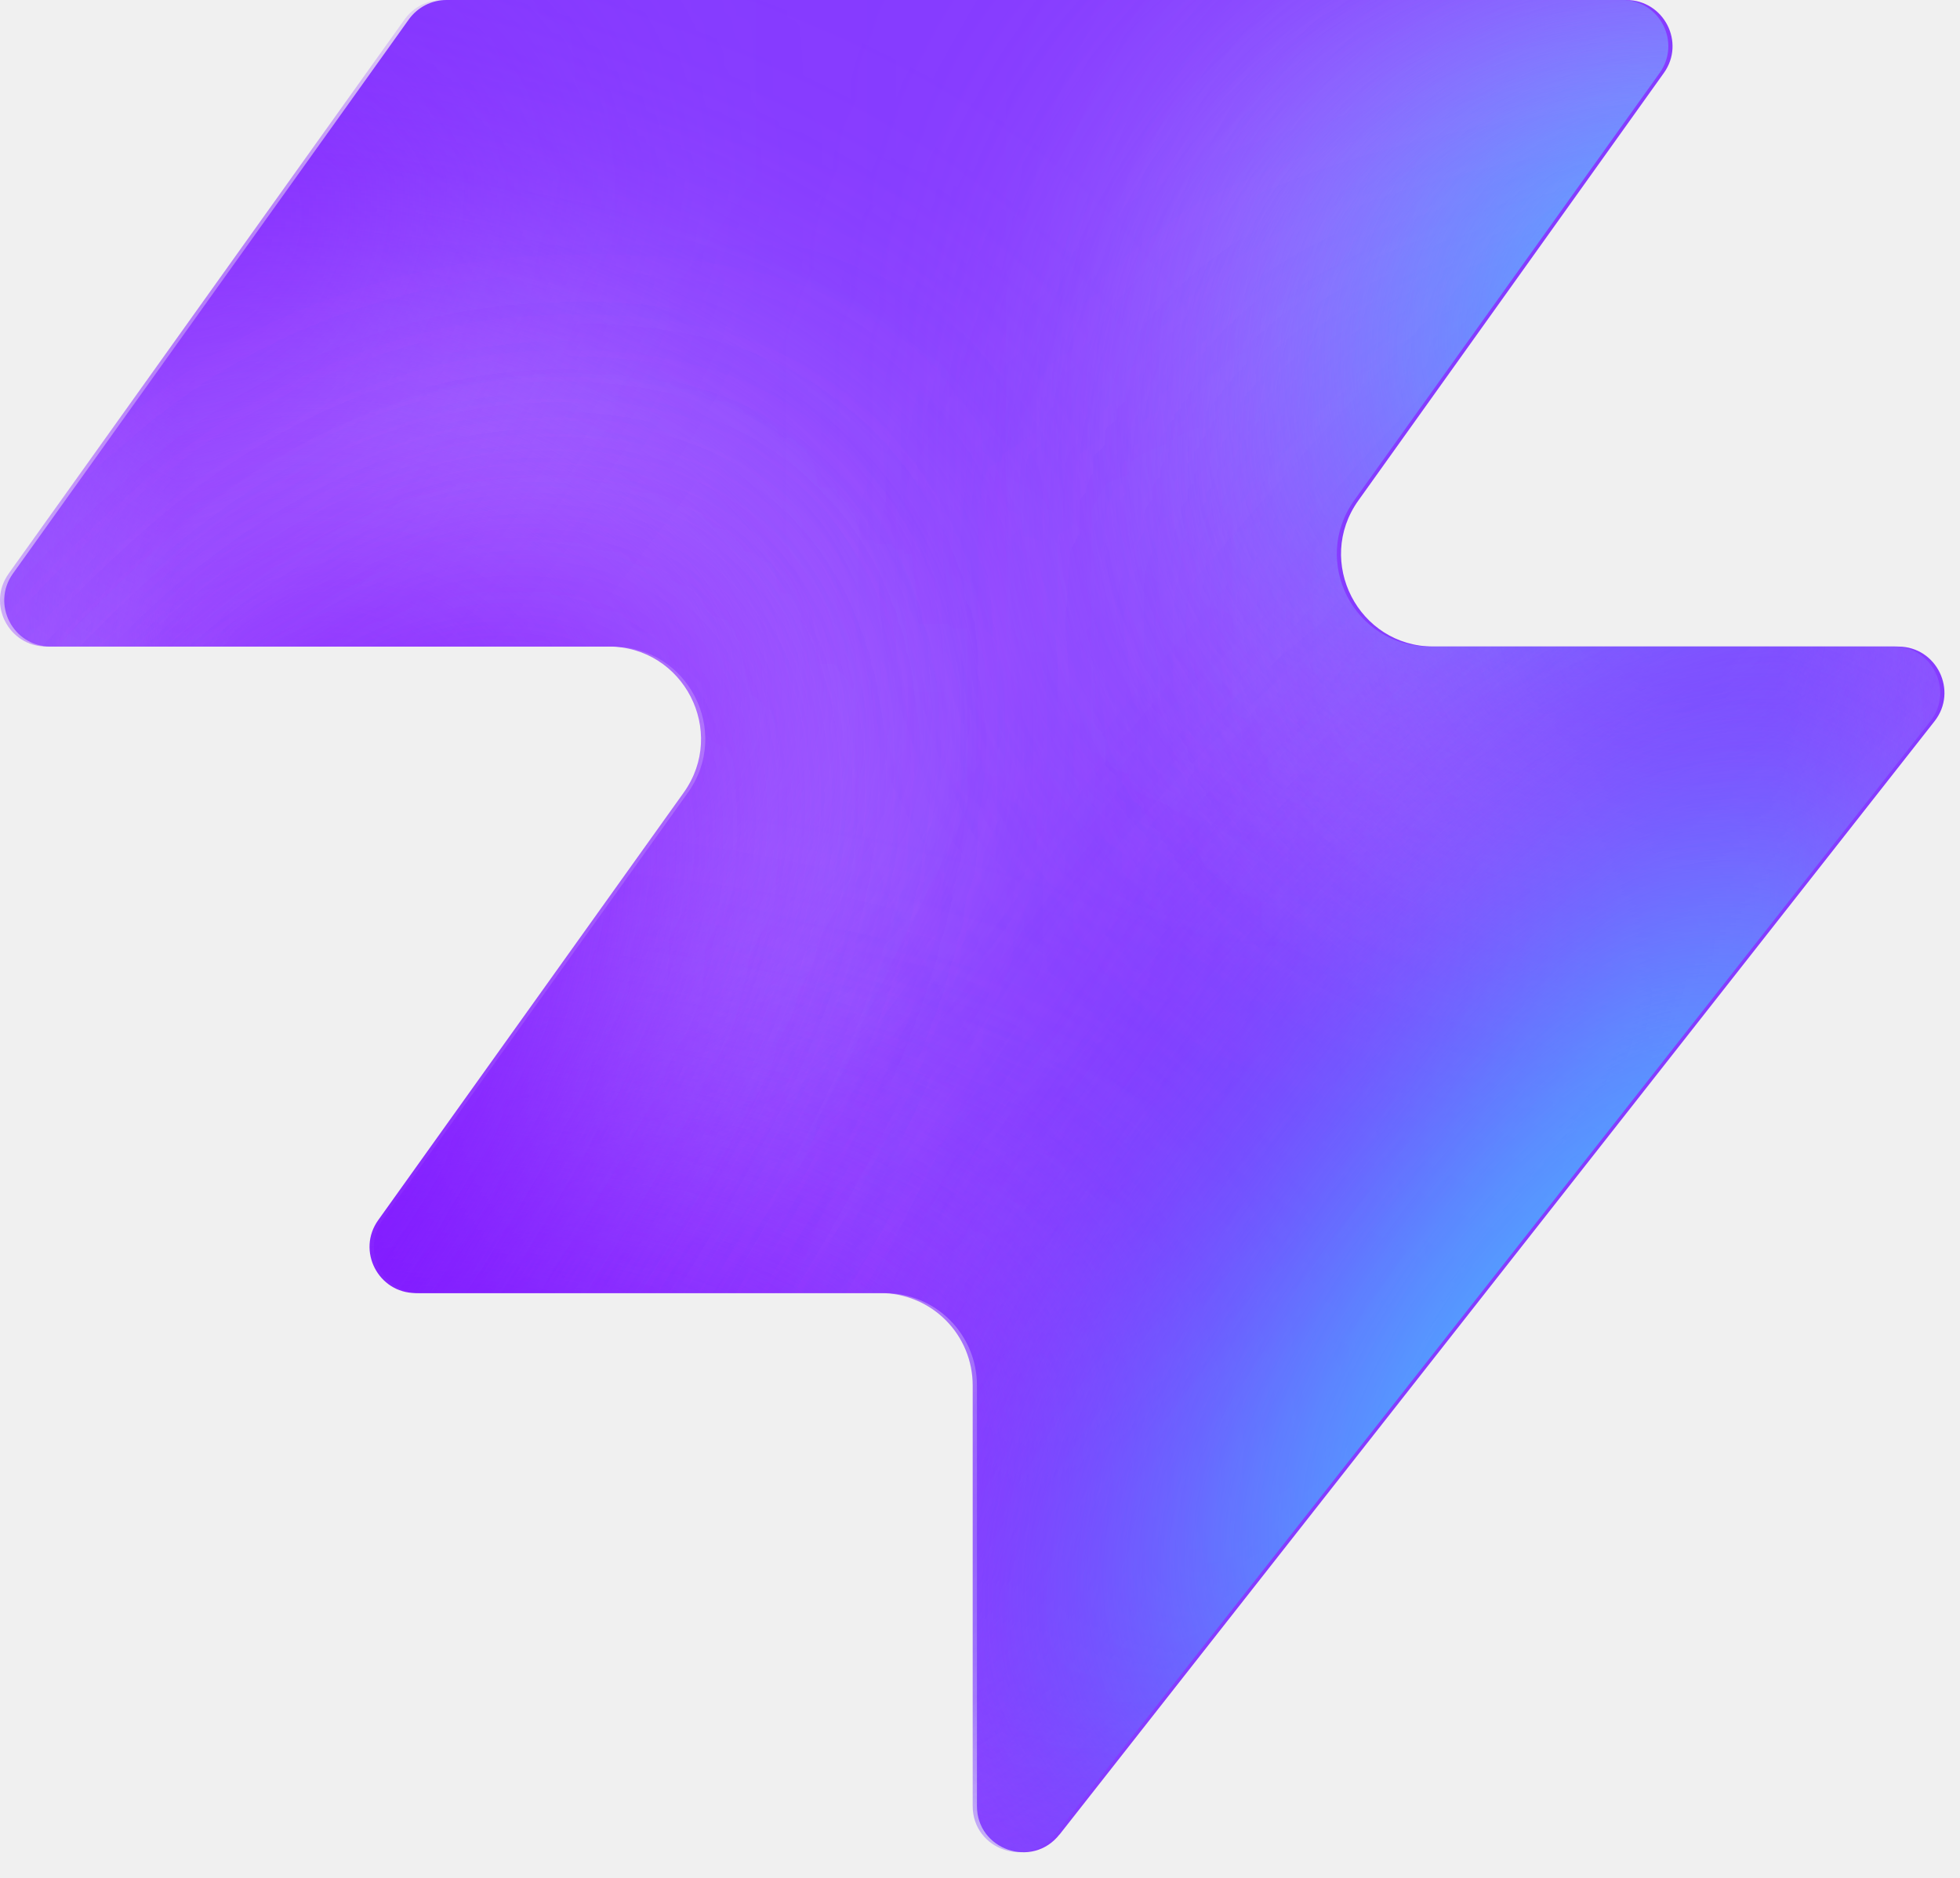
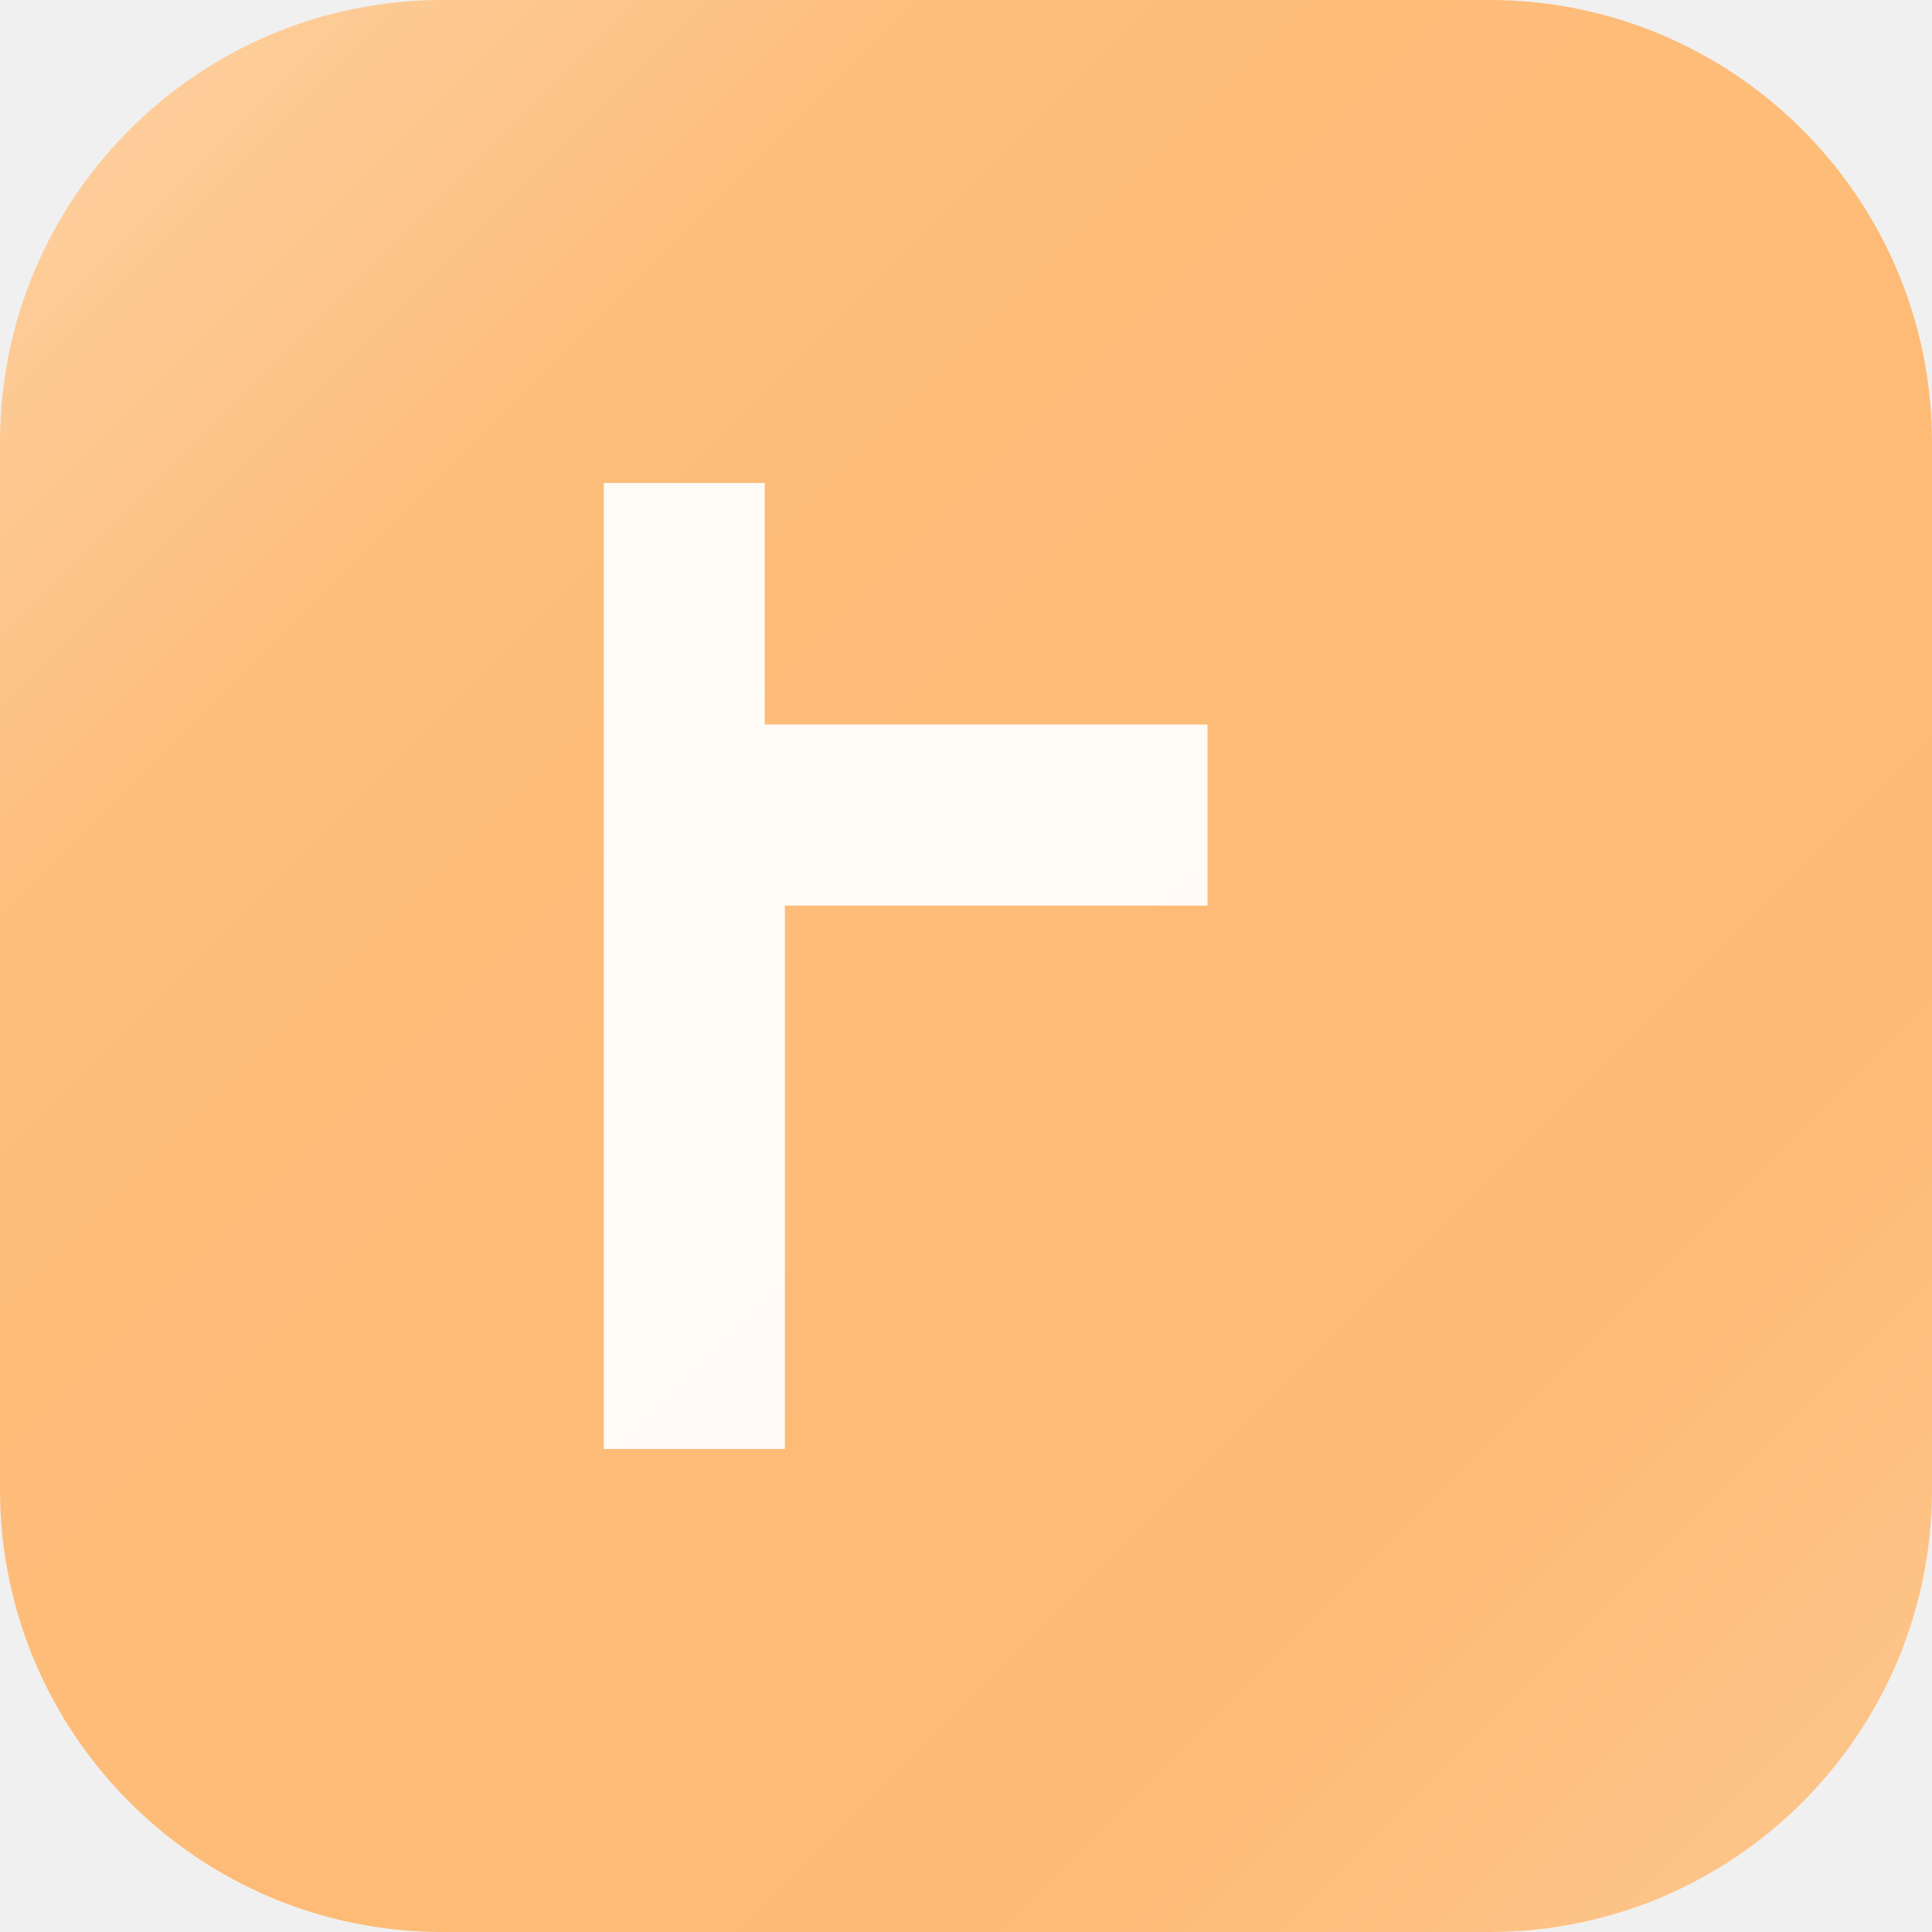
- <svg xmlns="http://www.w3.org/2000/svg" width="48" height="46" fill="none" viewBox="0 0 48 46">
-   <path fill="#863bff" d="M25.946 44.938c-.664.845-2.021.375-2.021-.698V33.937a2.26 2.26 0 0 0-2.262-2.262H10.287c-.92 0-1.456-1.04-.92-1.788l7.48-10.471c1.07-1.497 0-3.578-1.842-3.578H1.237c-.92 0-1.456-1.04-.92-1.788L10.013.474c.214-.297.556-.474.92-.474h28.894c.92 0 1.456 1.04.92 1.788l-7.48 10.471c-1.07 1.498 0 3.579 1.842 3.579h11.377c.943 0 1.473 1.088.89 1.83L25.947 44.94z" style="fill:#863bff;fill:color(display-p3 .525 .23 1);fill-opacity:1" />
-   <mask id="a" width="48" height="46" x="0" y="0" maskUnits="userSpaceOnUse" style="mask-type:alpha">
-     <path fill="#000" d="M25.842 44.938c-.664.844-2.021.375-2.021-.698V33.937a2.26 2.26 0 0 0-2.262-2.262H10.183c-.92 0-1.456-1.04-.92-1.788l7.48-10.471c1.07-1.498 0-3.579-1.842-3.579H1.133c-.92 0-1.456-1.04-.92-1.787L9.91.473c.214-.297.556-.474.92-.474h28.894c.92 0 1.456 1.04.92 1.788l-7.48 10.471c-1.07 1.498 0 3.578 1.842 3.578h11.377c.943 0 1.473 1.088.89 1.832L25.843 44.94z" style="fill:#000;fill-opacity:1" />
-   </mask>
-   <g mask="url(#a)">
-     <g filter="url(#b)">
-       <ellipse cx="5.508" cy="14.704" fill="#ede6ff" rx="5.508" ry="14.704" style="fill:#ede6ff;fill:color(display-p3 .927 .903 1);fill-opacity:1" transform="matrix(.00324 1 1 -.00324 -4.47 31.516)" />
-     </g>
-     <g filter="url(#c)">
-       <ellipse cx="10.399" cy="29.851" fill="#ede6ff" rx="10.399" ry="29.851" style="fill:#ede6ff;fill:color(display-p3 .927 .903 1);fill-opacity:1" transform="matrix(.00324 1 1 -.00324 -39.328 7.883)" />
-     </g>
-     <g filter="url(#d)">
-       <ellipse cx="5.508" cy="30.487" fill="#7e14ff" rx="5.508" ry="30.487" style="fill:#7e14ff;fill:color(display-p3 .492 .077 1);fill-opacity:1" transform="rotate(89.814 -25.913 -14.639)scale(1 -1)" />
-     </g>
-     <g filter="url(#e)">
-       <ellipse cx="5.508" cy="30.599" fill="#7e14ff" rx="5.508" ry="30.599" style="fill:#7e14ff;fill:color(display-p3 .492 .077 1);fill-opacity:1" transform="rotate(89.814 -32.644 -3.334)scale(1 -1)" />
-     </g>
-     <g filter="url(#f)">
-       <ellipse cx="5.508" cy="30.599" fill="#7e14ff" rx="5.508" ry="30.599" style="fill:#7e14ff;fill:color(display-p3 .492 .077 1);fill-opacity:1" transform="matrix(.00324 1 1 -.00324 -34.34 30.47)" />
-     </g>
-     <g filter="url(#g)">
-       <ellipse cx="14.072" cy="22.078" fill="#ede6ff" rx="14.072" ry="22.078" style="fill:#ede6ff;fill:color(display-p3 .927 .903 1);fill-opacity:1" transform="rotate(93.35 24.506 48.493)scale(-1 1)" />
-     </g>
-     <g filter="url(#h)">
-       <ellipse cx="3.47" cy="21.501" fill="#7e14ff" rx="3.47" ry="21.501" style="fill:#7e14ff;fill:color(display-p3 .492 .077 1);fill-opacity:1" transform="rotate(89.009 28.708 47.59)scale(-1 1)" />
-     </g>
-     <g filter="url(#i)">
-       <ellipse cx="3.47" cy="21.501" fill="#7e14ff" rx="3.47" ry="21.501" style="fill:#7e14ff;fill:color(display-p3 .492 .077 1);fill-opacity:1" transform="rotate(89.009 28.708 47.59)scale(-1 1)" />
-     </g>
-     <g filter="url(#j)">
-       <ellipse cx=".387" cy="8.972" fill="#7e14ff" rx="4.407" ry="29.108" style="fill:#7e14ff;fill:color(display-p3 .492 .077 1);fill-opacity:1" transform="rotate(39.51 .387 8.972)" />
-     </g>
-     <g filter="url(#k)">
-       <ellipse cx="47.523" cy="-6.092" fill="#7e14ff" rx="4.407" ry="29.108" style="fill:#7e14ff;fill:color(display-p3 .492 .077 1);fill-opacity:1" transform="rotate(37.892 47.523 -6.092)" />
-     </g>
-     <g filter="url(#l)">
-       <ellipse cx="41.412" cy="6.333" fill="#47bfff" rx="5.971" ry="9.665" style="fill:#47bfff;fill:color(display-p3 .28 .748 1);fill-opacity:1" transform="rotate(37.892 41.412 6.333)" />
-     </g>
-     <g filter="url(#m)">
-       <ellipse cx="-1.879" cy="38.332" fill="#7e14ff" rx="4.407" ry="29.108" style="fill:#7e14ff;fill:color(display-p3 .492 .077 1);fill-opacity:1" transform="rotate(37.892 -1.88 38.332)" />
-     </g>
-     <g filter="url(#n)">
-       <ellipse cx="-1.879" cy="38.332" fill="#7e14ff" rx="4.407" ry="29.108" style="fill:#7e14ff;fill:color(display-p3 .492 .077 1);fill-opacity:1" transform="rotate(37.892 -1.88 38.332)" />
-     </g>
-     <g filter="url(#o)">
-       <ellipse cx="35.651" cy="29.907" fill="#7e14ff" rx="4.407" ry="29.108" style="fill:#7e14ff;fill:color(display-p3 .492 .077 1);fill-opacity:1" transform="rotate(37.892 35.651 29.907)" />
-     </g>
-     <g filter="url(#p)">
-       <ellipse cx="38.418" cy="32.4" fill="#47bfff" rx="5.971" ry="15.297" style="fill:#47bfff;fill:color(display-p3 .28 .748 1);fill-opacity:1" transform="rotate(37.892 38.418 32.4)" />
-     </g>
-   </g>
+ <svg xmlns="http://www.w3.org/2000/svg" viewBox="0 0 48 48" width="48" height="48">
  <defs>
-     <filter id="b" width="60.045" height="41.654" x="-19.77" y="16.149" color-interpolation-filters="sRGB" filterUnits="userSpaceOnUse">
-       <feFlood flood-opacity="0" result="BackgroundImageFix" />
-       <feBlend in="SourceGraphic" in2="BackgroundImageFix" result="shape" />
-       <feGaussianBlur result="effect1_foregroundBlur_2002_17158" stdDeviation="7.659" />
-     </filter>
-     <filter id="c" width="90.34" height="51.437" x="-54.613" y="-7.533" color-interpolation-filters="sRGB" filterUnits="userSpaceOnUse">
-       <feFlood flood-opacity="0" result="BackgroundImageFix" />
-       <feBlend in="SourceGraphic" in2="BackgroundImageFix" result="shape" />
-       <feGaussianBlur result="effect1_foregroundBlur_2002_17158" stdDeviation="7.659" />
-     </filter>
-     <filter id="d" width="79.355" height="29.4" x="-49.64" y="2.03" color-interpolation-filters="sRGB" filterUnits="userSpaceOnUse">
-       <feFlood flood-opacity="0" result="BackgroundImageFix" />
-       <feBlend in="SourceGraphic" in2="BackgroundImageFix" result="shape" />
-       <feGaussianBlur result="effect1_foregroundBlur_2002_17158" stdDeviation="4.596" />
-     </filter>
-     <filter id="e" width="79.579" height="29.4" x="-45.045" y="20.029" color-interpolation-filters="sRGB" filterUnits="userSpaceOnUse">
-       <feFlood flood-opacity="0" result="BackgroundImageFix" />
-       <feBlend in="SourceGraphic" in2="BackgroundImageFix" result="shape" />
-       <feGaussianBlur result="effect1_foregroundBlur_2002_17158" stdDeviation="4.596" />
-     </filter>
-     <filter id="f" width="79.579" height="29.4" x="-43.513" y="21.178" color-interpolation-filters="sRGB" filterUnits="userSpaceOnUse">
-       <feFlood flood-opacity="0" result="BackgroundImageFix" />
-       <feBlend in="SourceGraphic" in2="BackgroundImageFix" result="shape" />
-       <feGaussianBlur result="effect1_foregroundBlur_2002_17158" stdDeviation="4.596" />
-     </filter>
-     <filter id="g" width="74.749" height="58.852" x="15.756" y="-17.901" color-interpolation-filters="sRGB" filterUnits="userSpaceOnUse">
-       <feFlood flood-opacity="0" result="BackgroundImageFix" />
-       <feBlend in="SourceGraphic" in2="BackgroundImageFix" result="shape" />
-       <feGaussianBlur result="effect1_foregroundBlur_2002_17158" stdDeviation="7.659" />
-     </filter>
-     <filter id="h" width="61.377" height="25.362" x="23.548" y="2.284" color-interpolation-filters="sRGB" filterUnits="userSpaceOnUse">
-       <feFlood flood-opacity="0" result="BackgroundImageFix" />
-       <feBlend in="SourceGraphic" in2="BackgroundImageFix" result="shape" />
-       <feGaussianBlur result="effect1_foregroundBlur_2002_17158" stdDeviation="4.596" />
-     </filter>
-     <filter id="i" width="61.377" height="25.362" x="23.548" y="2.284" color-interpolation-filters="sRGB" filterUnits="userSpaceOnUse">
-       <feFlood flood-opacity="0" result="BackgroundImageFix" />
-       <feBlend in="SourceGraphic" in2="BackgroundImageFix" result="shape" />
-       <feGaussianBlur result="effect1_foregroundBlur_2002_17158" stdDeviation="4.596" />
-     </filter>
-     <filter id="j" width="56.045" height="63.649" x="-27.636" y="-22.853" color-interpolation-filters="sRGB" filterUnits="userSpaceOnUse">
-       <feFlood flood-opacity="0" result="BackgroundImageFix" />
-       <feBlend in="SourceGraphic" in2="BackgroundImageFix" result="shape" />
-       <feGaussianBlur result="effect1_foregroundBlur_2002_17158" stdDeviation="4.596" />
-     </filter>
-     <filter id="k" width="54.814" height="64.646" x="20.116" y="-38.415" color-interpolation-filters="sRGB" filterUnits="userSpaceOnUse">
-       <feFlood flood-opacity="0" result="BackgroundImageFix" />
-       <feBlend in="SourceGraphic" in2="BackgroundImageFix" result="shape" />
-       <feGaussianBlur result="effect1_foregroundBlur_2002_17158" stdDeviation="4.596" />
-     </filter>
-     <filter id="l" width="33.541" height="35.313" x="24.641" y="-11.323" color-interpolation-filters="sRGB" filterUnits="userSpaceOnUse">
-       <feFlood flood-opacity="0" result="BackgroundImageFix" />
-       <feBlend in="SourceGraphic" in2="BackgroundImageFix" result="shape" />
-       <feGaussianBlur result="effect1_foregroundBlur_2002_17158" stdDeviation="4.596" />
-     </filter>
-     <filter id="m" width="54.814" height="64.646" x="-29.286" y="6.009" color-interpolation-filters="sRGB" filterUnits="userSpaceOnUse">
-       <feFlood flood-opacity="0" result="BackgroundImageFix" />
-       <feBlend in="SourceGraphic" in2="BackgroundImageFix" result="shape" />
-       <feGaussianBlur result="effect1_foregroundBlur_2002_17158" stdDeviation="4.596" />
-     </filter>
-     <filter id="n" width="54.814" height="64.646" x="-29.286" y="6.009" color-interpolation-filters="sRGB" filterUnits="userSpaceOnUse">
-       <feFlood flood-opacity="0" result="BackgroundImageFix" />
-       <feBlend in="SourceGraphic" in2="BackgroundImageFix" result="shape" />
-       <feGaussianBlur result="effect1_foregroundBlur_2002_17158" stdDeviation="4.596" />
-     </filter>
-     <filter id="o" width="54.814" height="64.646" x="8.244" y="-2.416" color-interpolation-filters="sRGB" filterUnits="userSpaceOnUse">
-       <feFlood flood-opacity="0" result="BackgroundImageFix" />
-       <feBlend in="SourceGraphic" in2="BackgroundImageFix" result="shape" />
-       <feGaussianBlur result="effect1_foregroundBlur_2002_17158" stdDeviation="4.596" />
-     </filter>
-     <filter id="p" width="39.409" height="43.623" x="18.713" y="10.588" color-interpolation-filters="sRGB" filterUnits="userSpaceOnUse">
-       <feFlood flood-opacity="0" result="BackgroundImageFix" />
-       <feBlend in="SourceGraphic" in2="BackgroundImageFix" result="shape" />
-       <feGaussianBlur result="effect1_foregroundBlur_2002_17158" stdDeviation="4.596" />
-     </filter>
+     <linearGradient id="edgeHighlight" x1="0" y1="0" x2="48" y2="48" gradientUnits="userSpaceOnUse">
+       <stop offset="0%" stop-color="white" stop-opacity="0.35" />
+       <stop offset="25%" stop-color="white" stop-opacity="0.05" />
+       <stop offset="75%" stop-color="white" stop-opacity="0.0" />
+       <stop offset="100%" stop-color="white" stop-opacity="0.2" />
+     </linearGradient>
  </defs>
+   <rect width="48" height="48" rx="11" ry="11" fill="#fdba74" />
+   <rect width="48" height="48" rx="11" ry="11" fill="url(#edgeHighlight)" />
+   <path d="M15 12v24h4.5V22.5h10.5v-4.5H19V12z" fill="white" fill-opacity="0.93" />
</svg>
